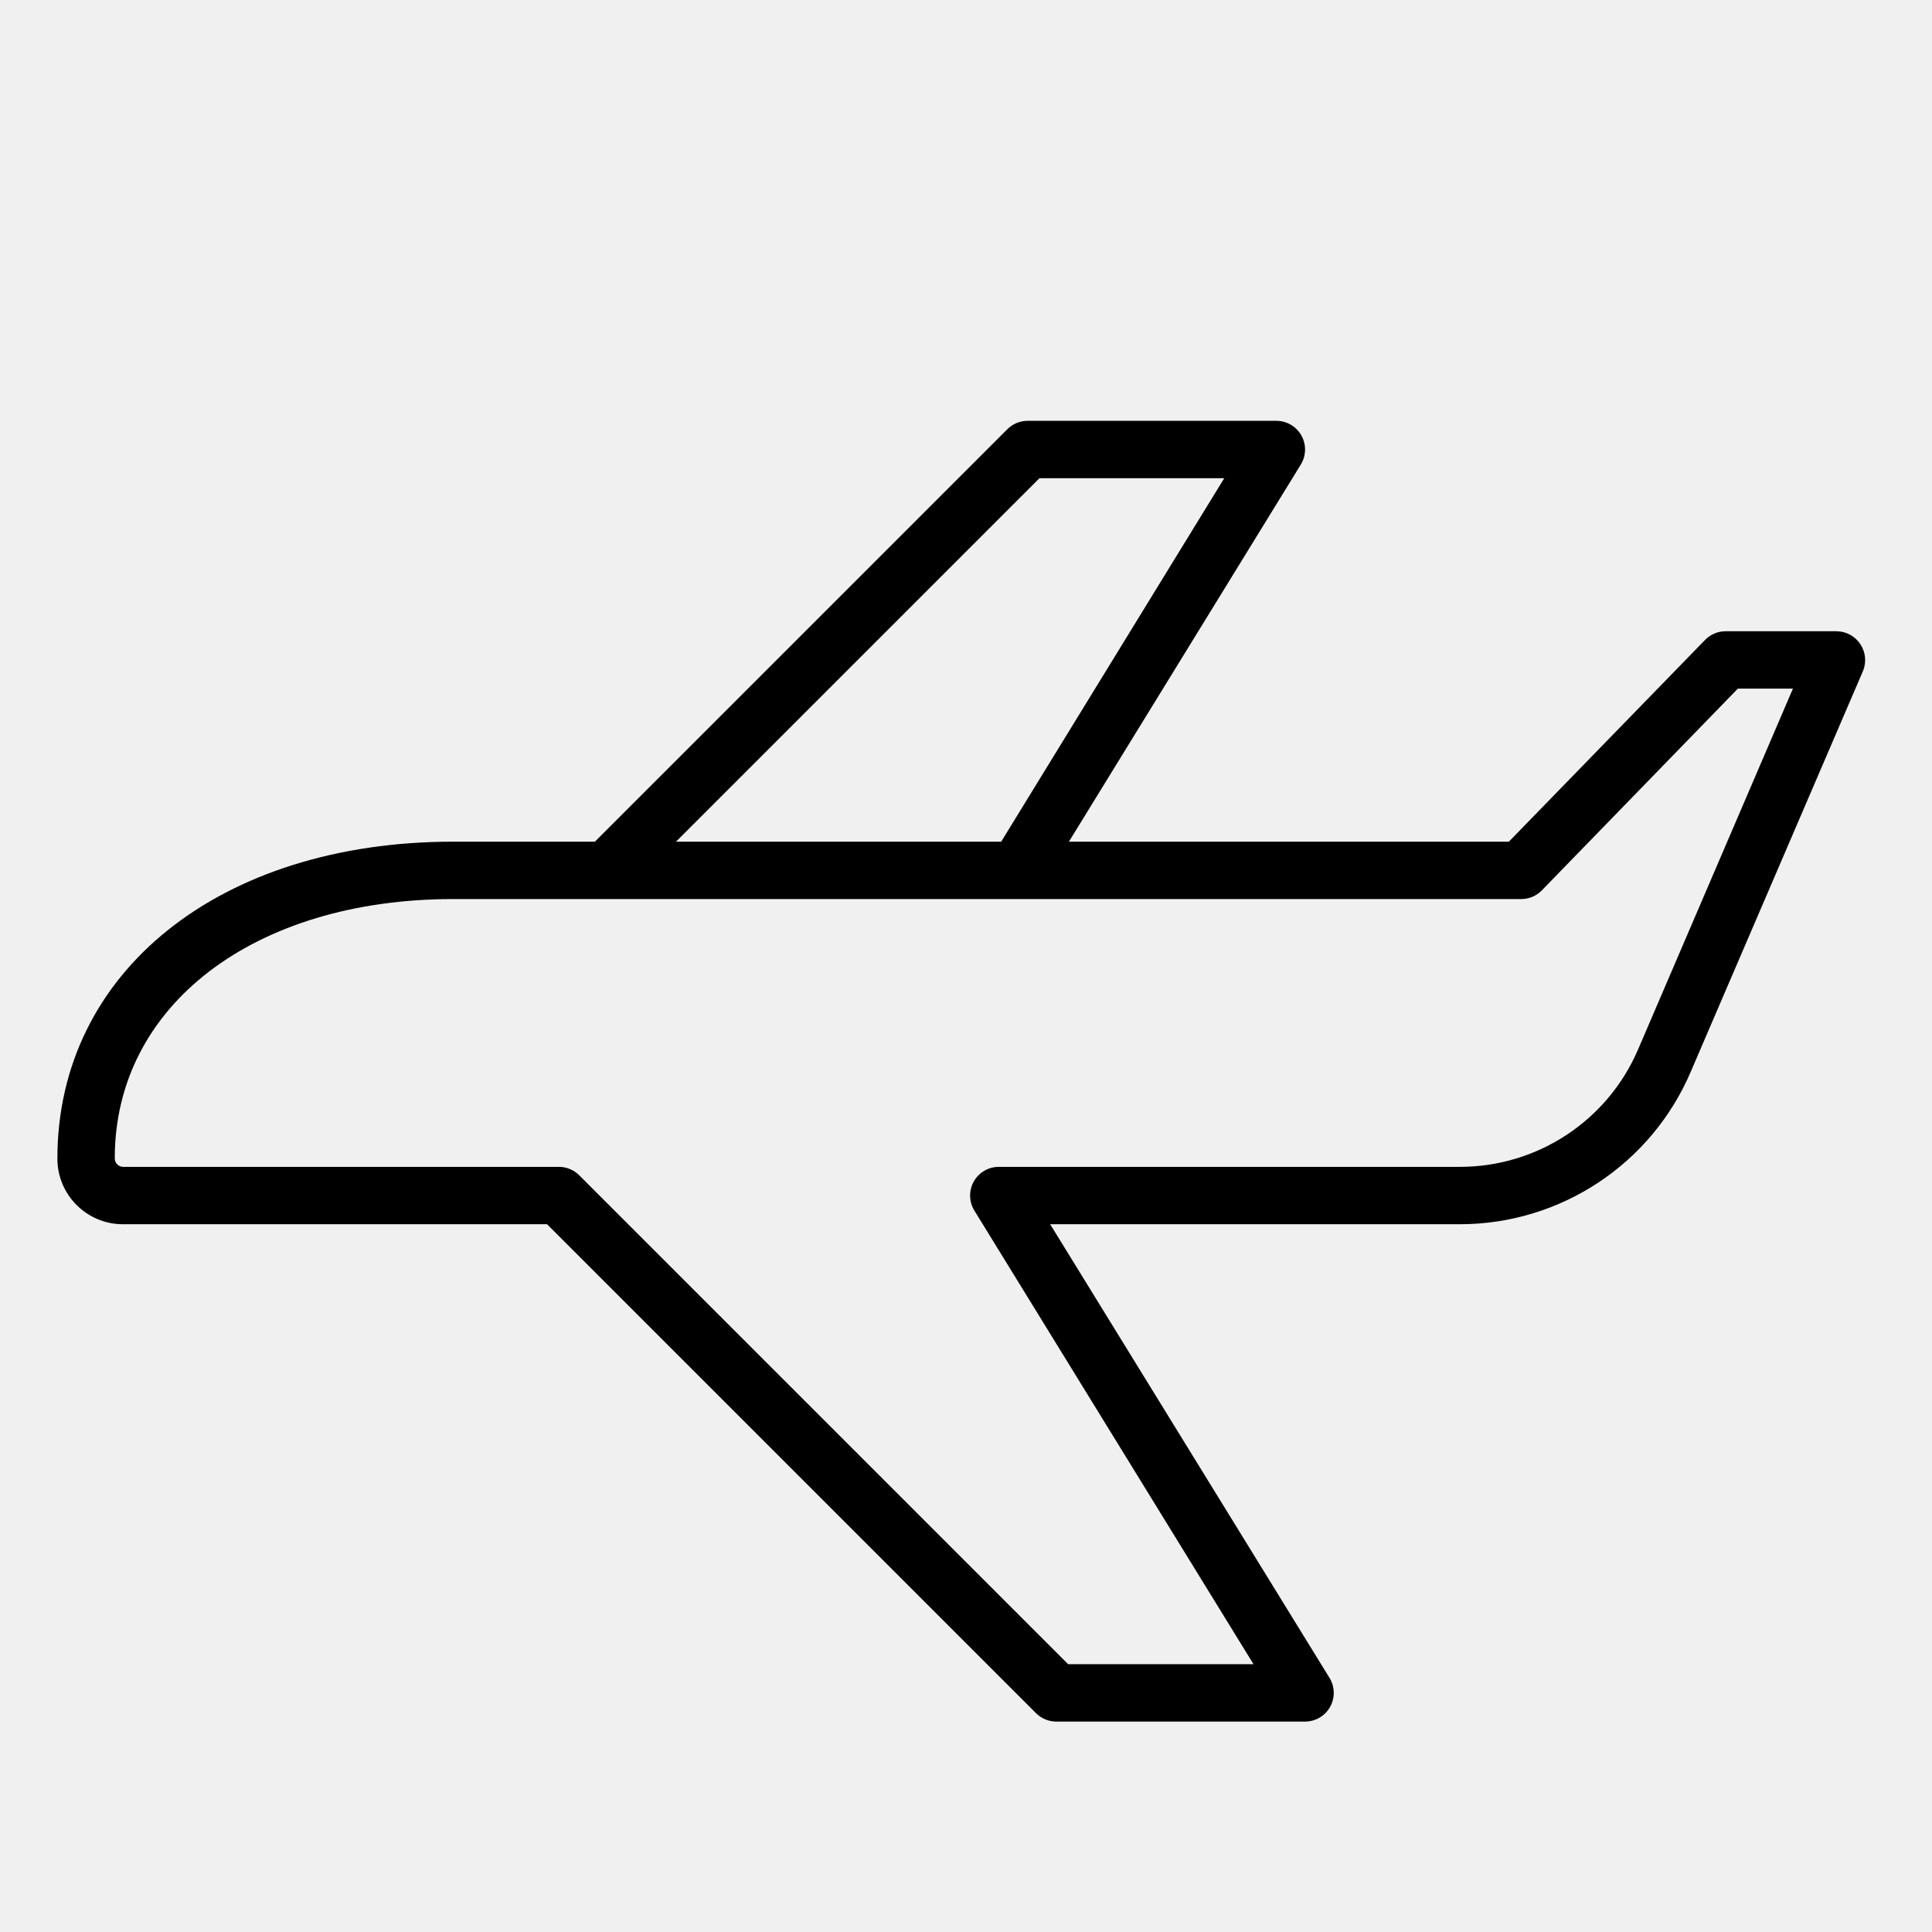
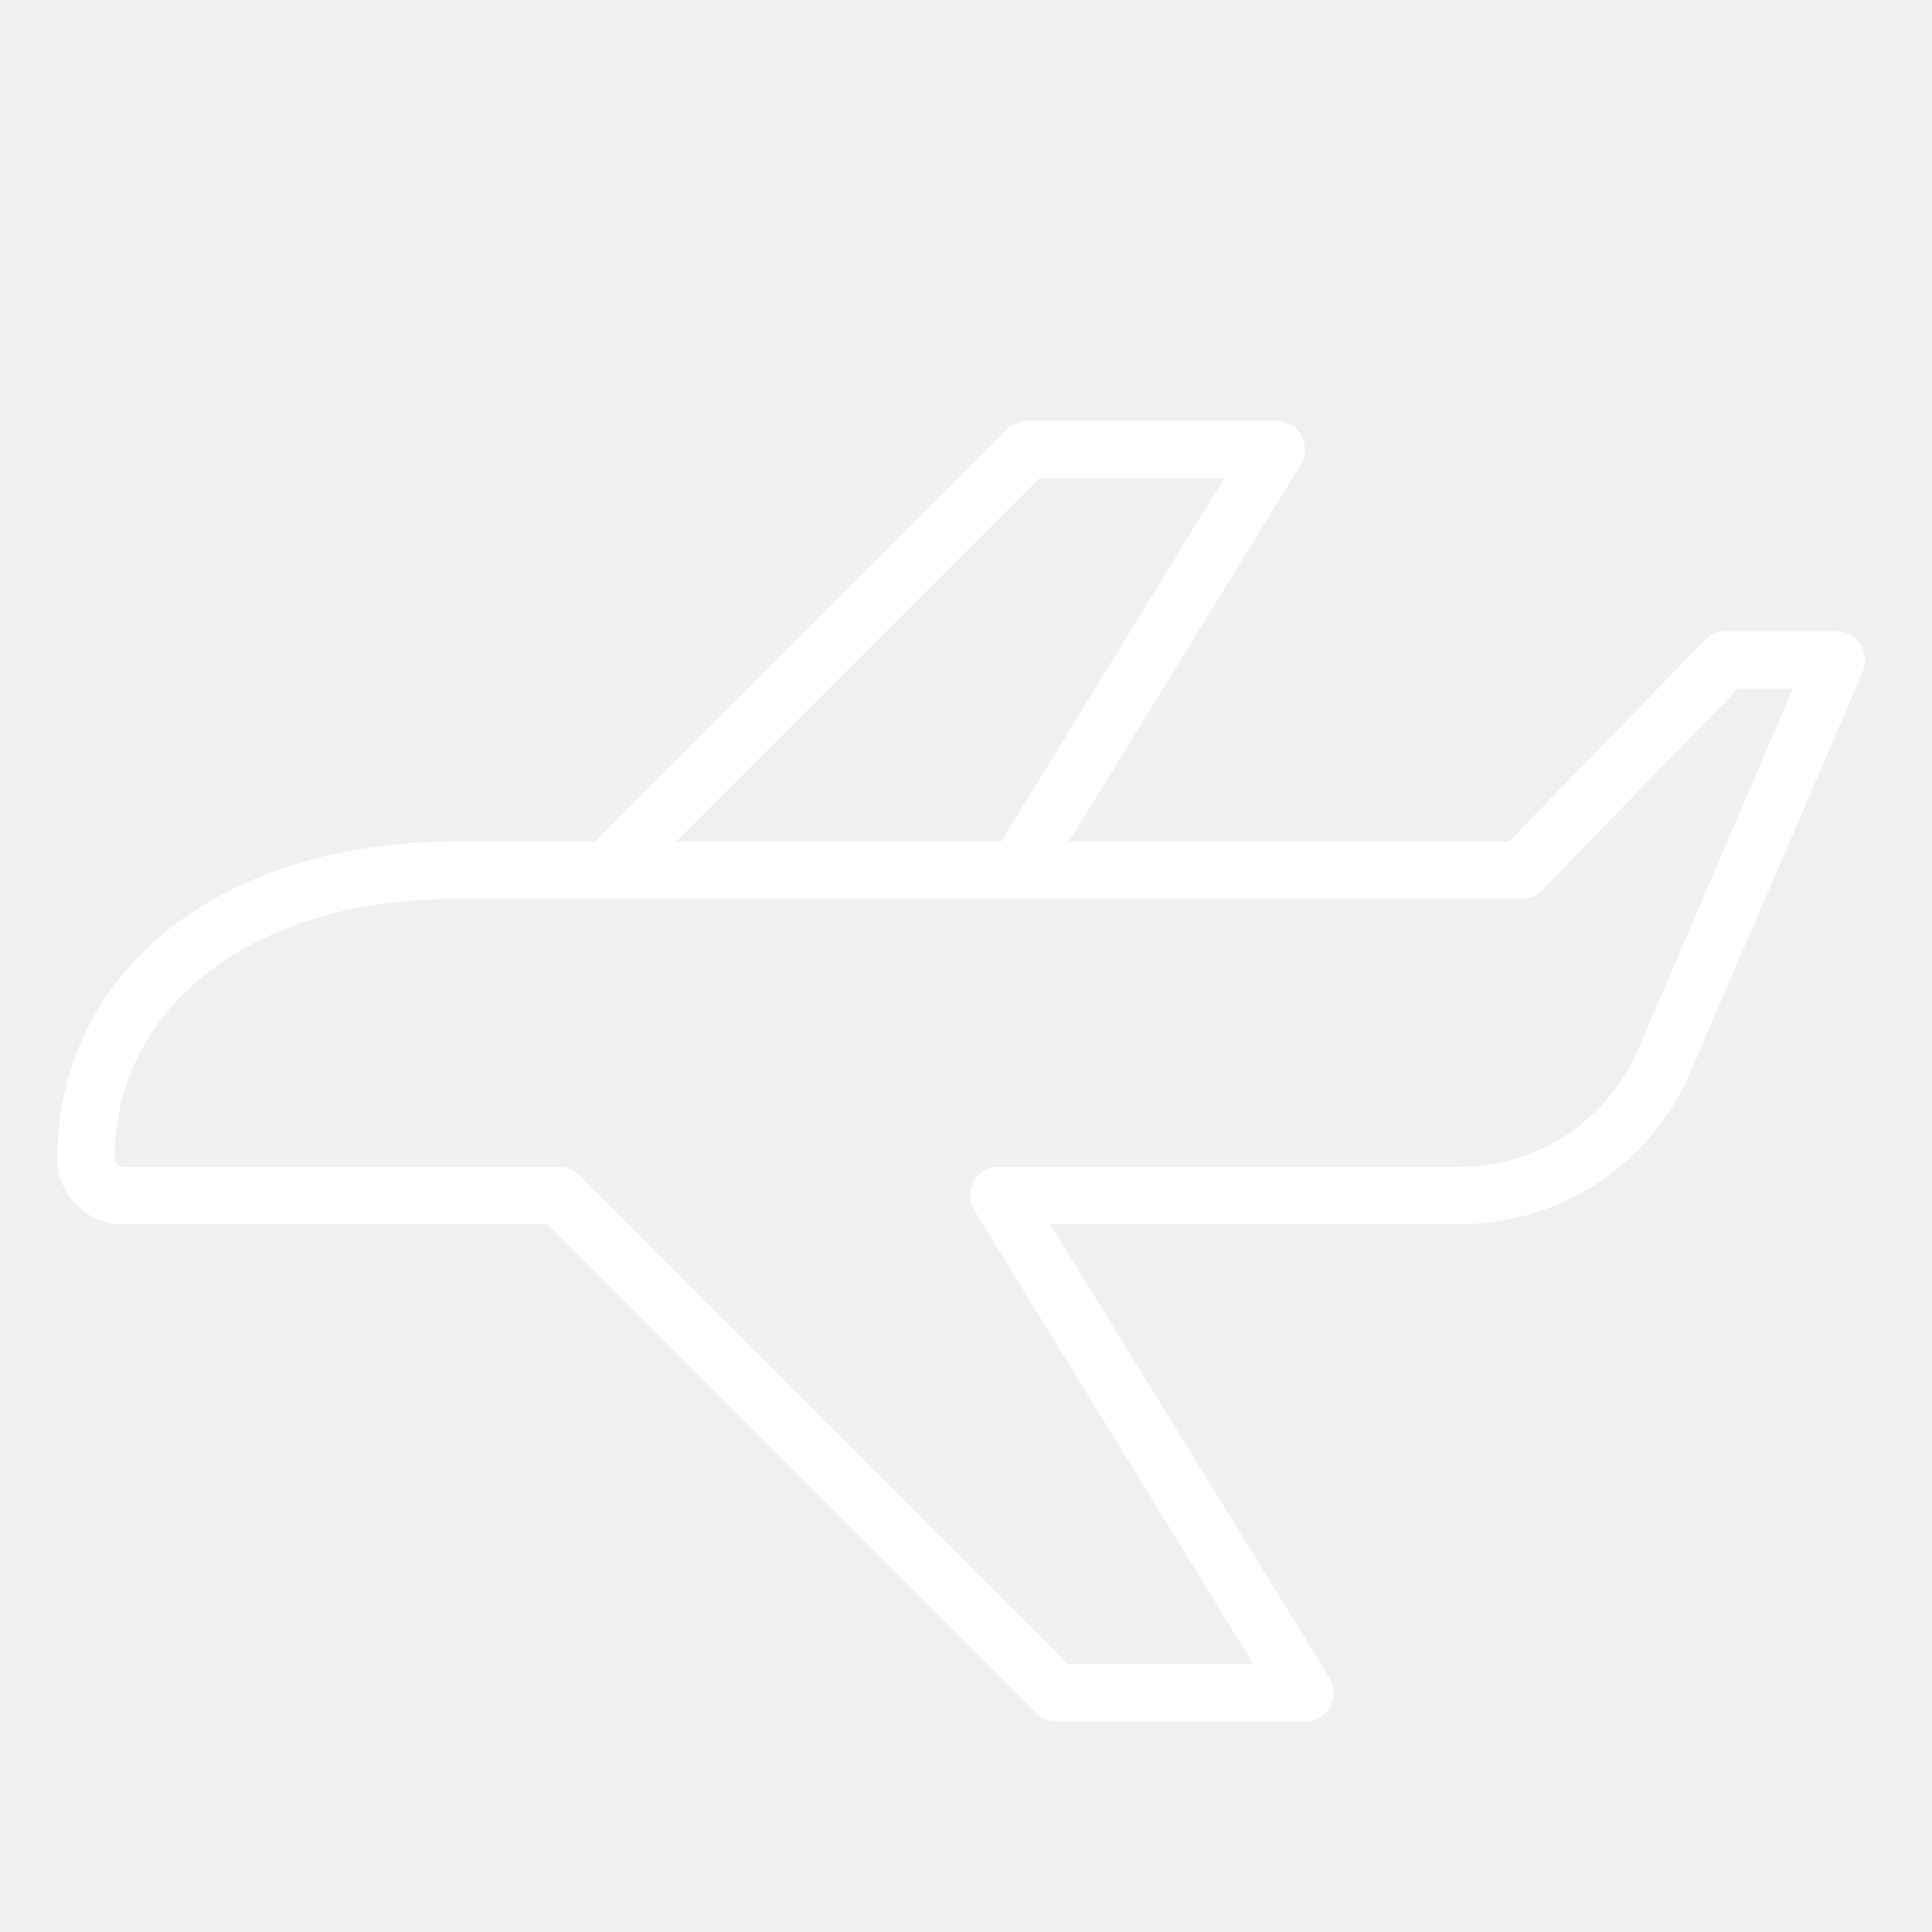
- <svg xmlns="http://www.w3.org/2000/svg" id="Слой_1" data-name="Слой 1" viewBox="0 0 101 101">
-   <path d="M97.25,33.67A1.5,1.5,0,0,0,96,33H90.22a1.5,1.5,0,0,0-1.08.45L78.88,44h-23L68,24.29A1.5,1.5,0,0,0,66.72,22h-13a1.5,1.5,0,0,0-1.06.44L31.1,44H23.7C11.51,44,3,50.8,3,60.57A3.43,3.43,0,0,0,6.43,64H28.6L54.16,89.56a1.5,1.5,0,0,0,1.06.44h13a1.5,1.5,0,0,0,1.28-2.29L54.9,64H76.32A13.13,13.13,0,0,0,88.4,56l9-20.94A1.5,1.5,0,0,0,97.25,33.67ZM54.34,25H64L52.34,44h-17ZM85.64,54.85A10.13,10.13,0,0,1,76.32,61H52.22a1.5,1.5,0,0,0-1.28,2.29L65.53,87H55.84L30.28,61.44A1.5,1.5,0,0,0,29.22,61H6.43A.44.44,0,0,1,6,60.54C6,52.57,13.28,47,23.7,47H79.52a1.5,1.5,0,0,0,1.08-.45L90.85,36h2.88Z" />
+ <svg xmlns="http://www.w3.org/2000/svg" width="101" height="101" viewBox="0 0 101 101" fill="none">
+   <path d="M97.25 33.67C97.113 33.464 96.927 33.295 96.709 33.178C96.491 33.061 96.248 33 96 33H90.22C90.019 32.999 89.82 33.038 89.634 33.115C89.449 33.193 89.281 33.306 89.14 33.45L78.88 44H55.88L68 24.29C68.141 24.062 68.219 23.801 68.225 23.534C68.231 23.266 68.165 23.002 68.034 22.768C67.904 22.535 67.713 22.34 67.482 22.205C67.251 22.07 66.988 21.999 66.72 22H53.72C53.322 22 52.941 22.159 52.66 22.44L31.1 44H23.7C11.51 44 3 50.8 3 60.57C3 61.48 3.361 62.352 4.005 62.995C4.648 63.639 5.52 64 6.43 64H28.6L54.16 89.56C54.441 89.841 54.822 90 55.22 90H68.22C68.488 90.001 68.751 89.93 68.982 89.795C69.213 89.66 69.404 89.466 69.534 89.232C69.665 88.998 69.731 88.734 69.725 88.466C69.719 88.199 69.641 87.938 69.5 87.71L54.9 64H76.32C78.896 63.999 81.415 63.24 83.563 61.817C85.711 60.395 87.393 58.372 88.4 56L97.4 35.06C97.49 34.834 97.523 34.589 97.497 34.346C97.471 34.104 97.386 33.872 97.25 33.67V33.67ZM54.34 25H64L52.34 44H35.34L54.34 25ZM85.64 54.85C84.86 56.676 83.561 58.232 81.904 59.325C80.247 60.419 78.305 61.001 76.32 61H52.22C51.952 60.999 51.689 61.07 51.458 61.205C51.227 61.34 51.036 61.535 50.906 61.768C50.775 62.002 50.709 62.266 50.715 62.534C50.721 62.801 50.799 63.062 50.94 63.29L65.53 87H55.84L30.28 61.44C29.999 61.159 29.618 61 29.22 61H6.43C6.371 60.999 6.314 60.986 6.26 60.962C6.206 60.938 6.158 60.903 6.118 60.861C6.078 60.818 6.047 60.767 6.027 60.712C6.006 60.657 5.997 60.599 6 60.54C6 52.57 13.28 47 23.7 47H79.52C79.721 47.001 79.92 46.962 80.106 46.885C80.291 46.807 80.459 46.694 80.6 46.55L90.85 36H93.73L85.64 54.85Z" fill="white" />
</svg>
